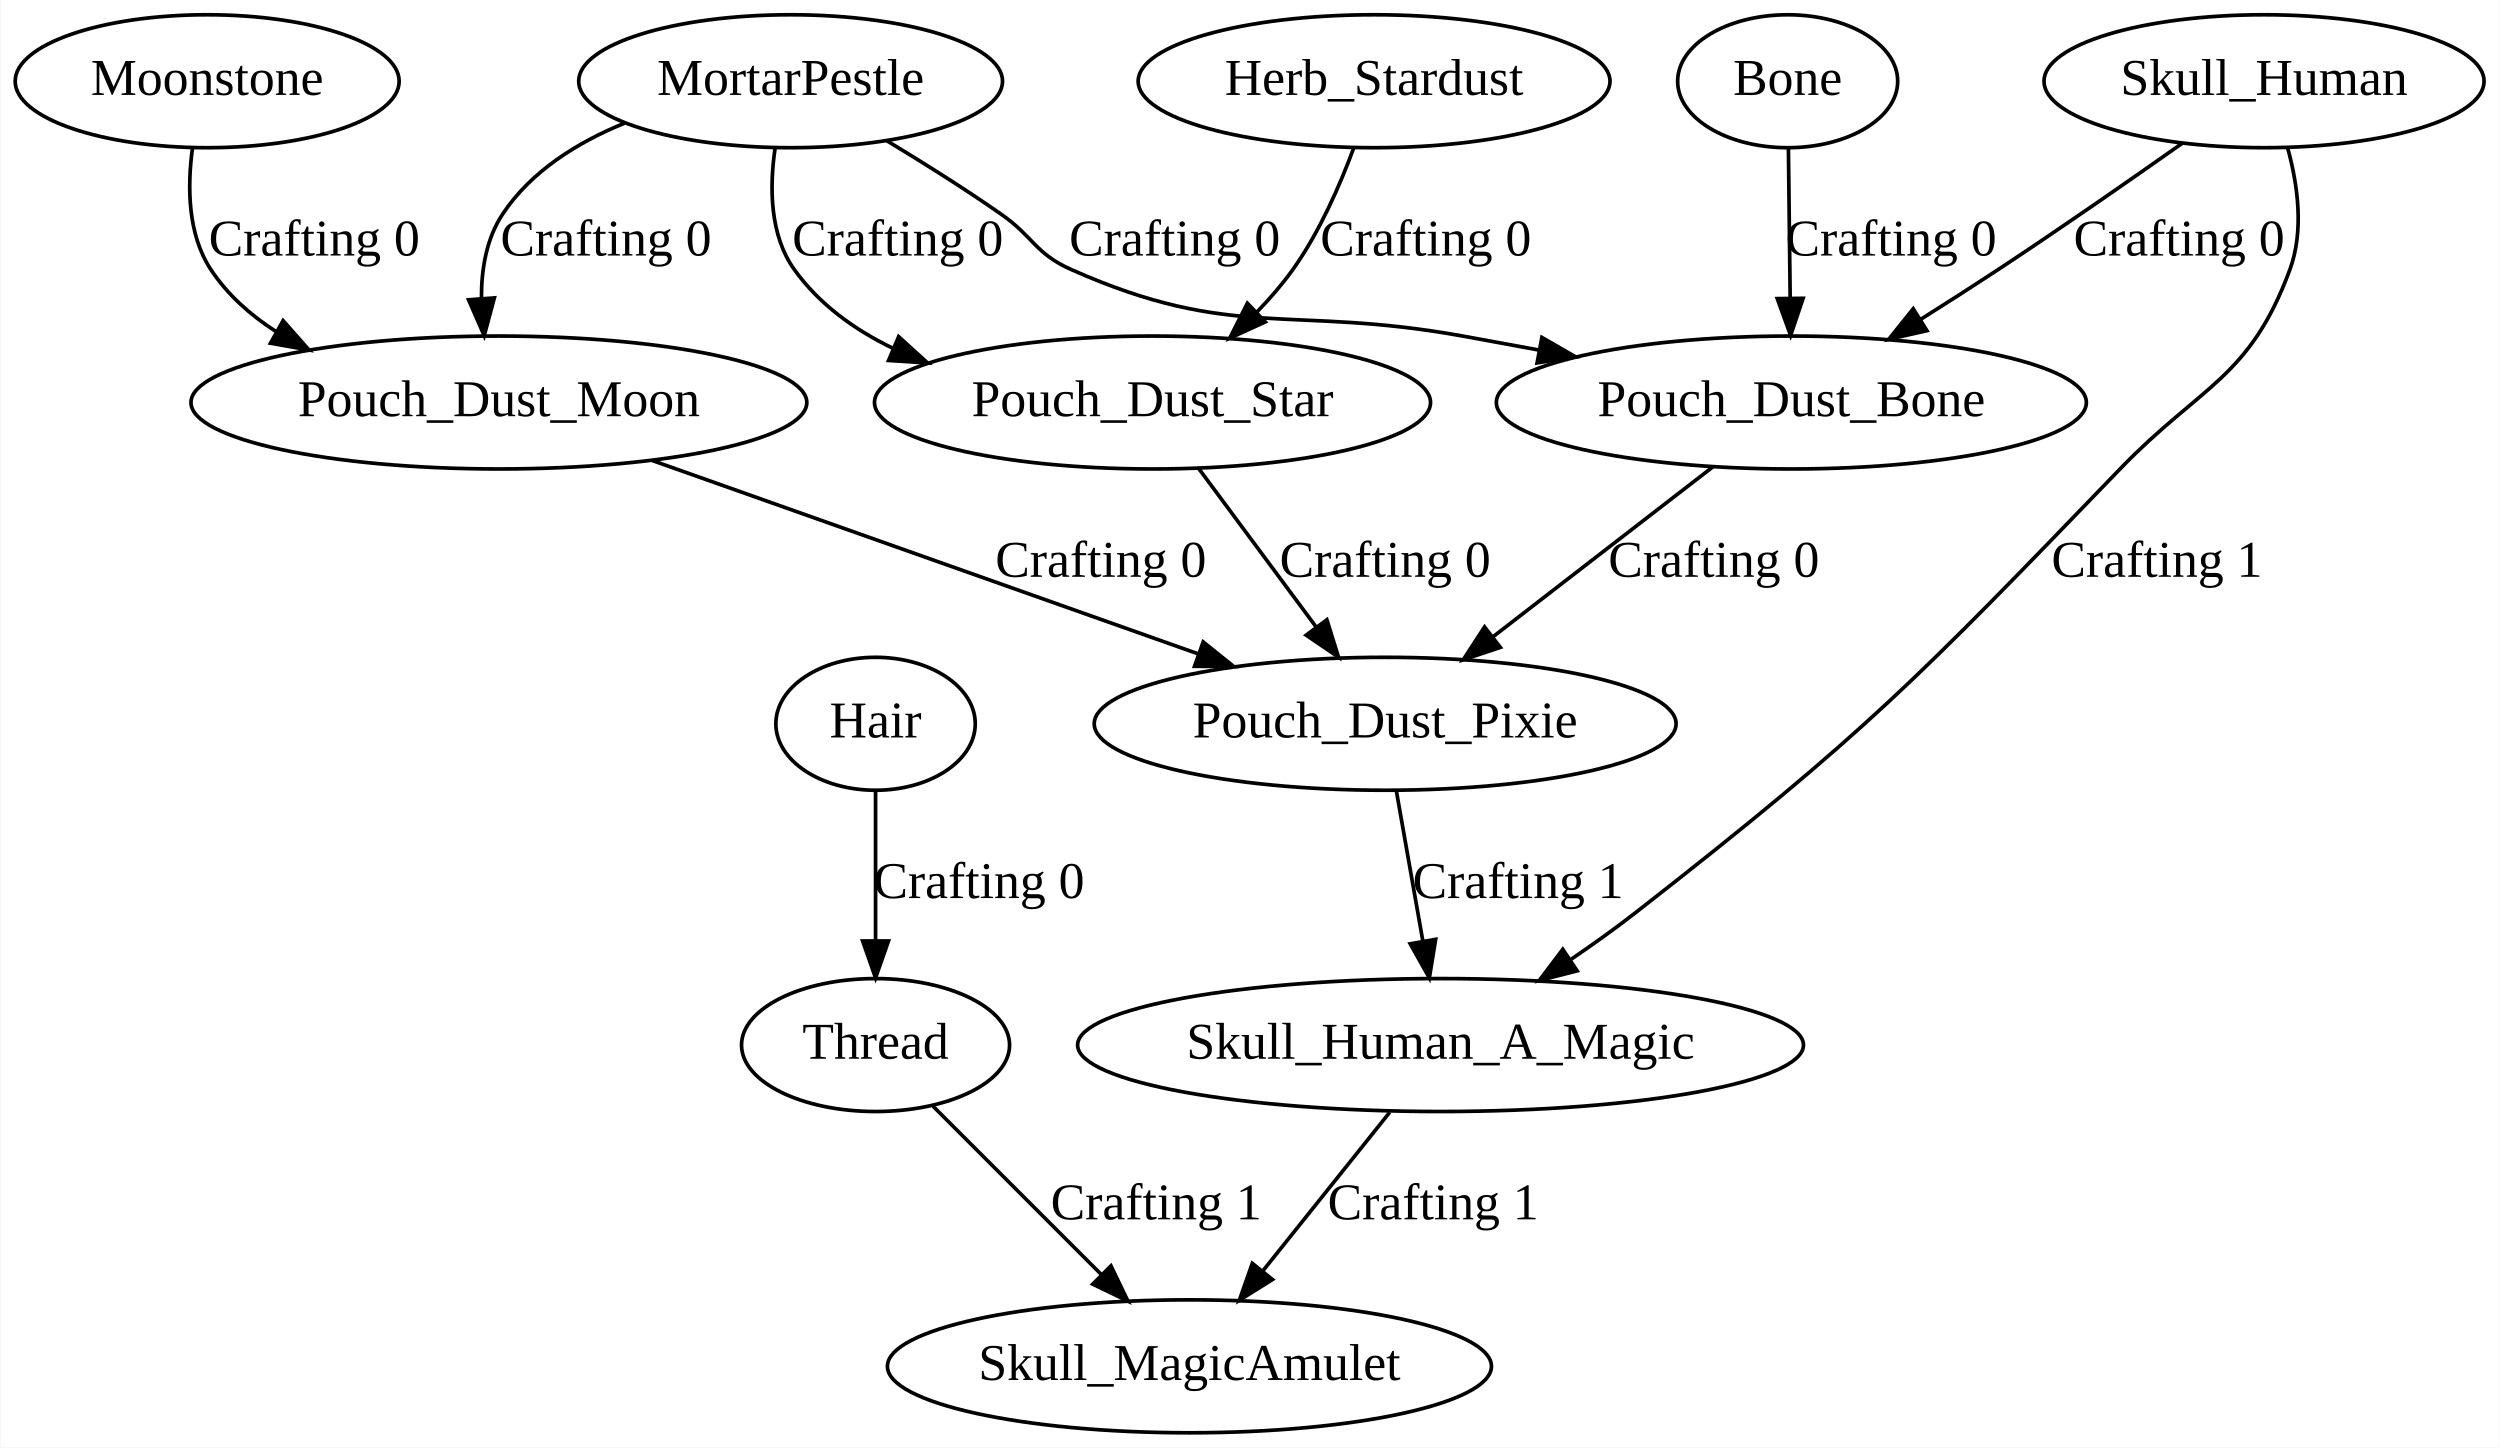
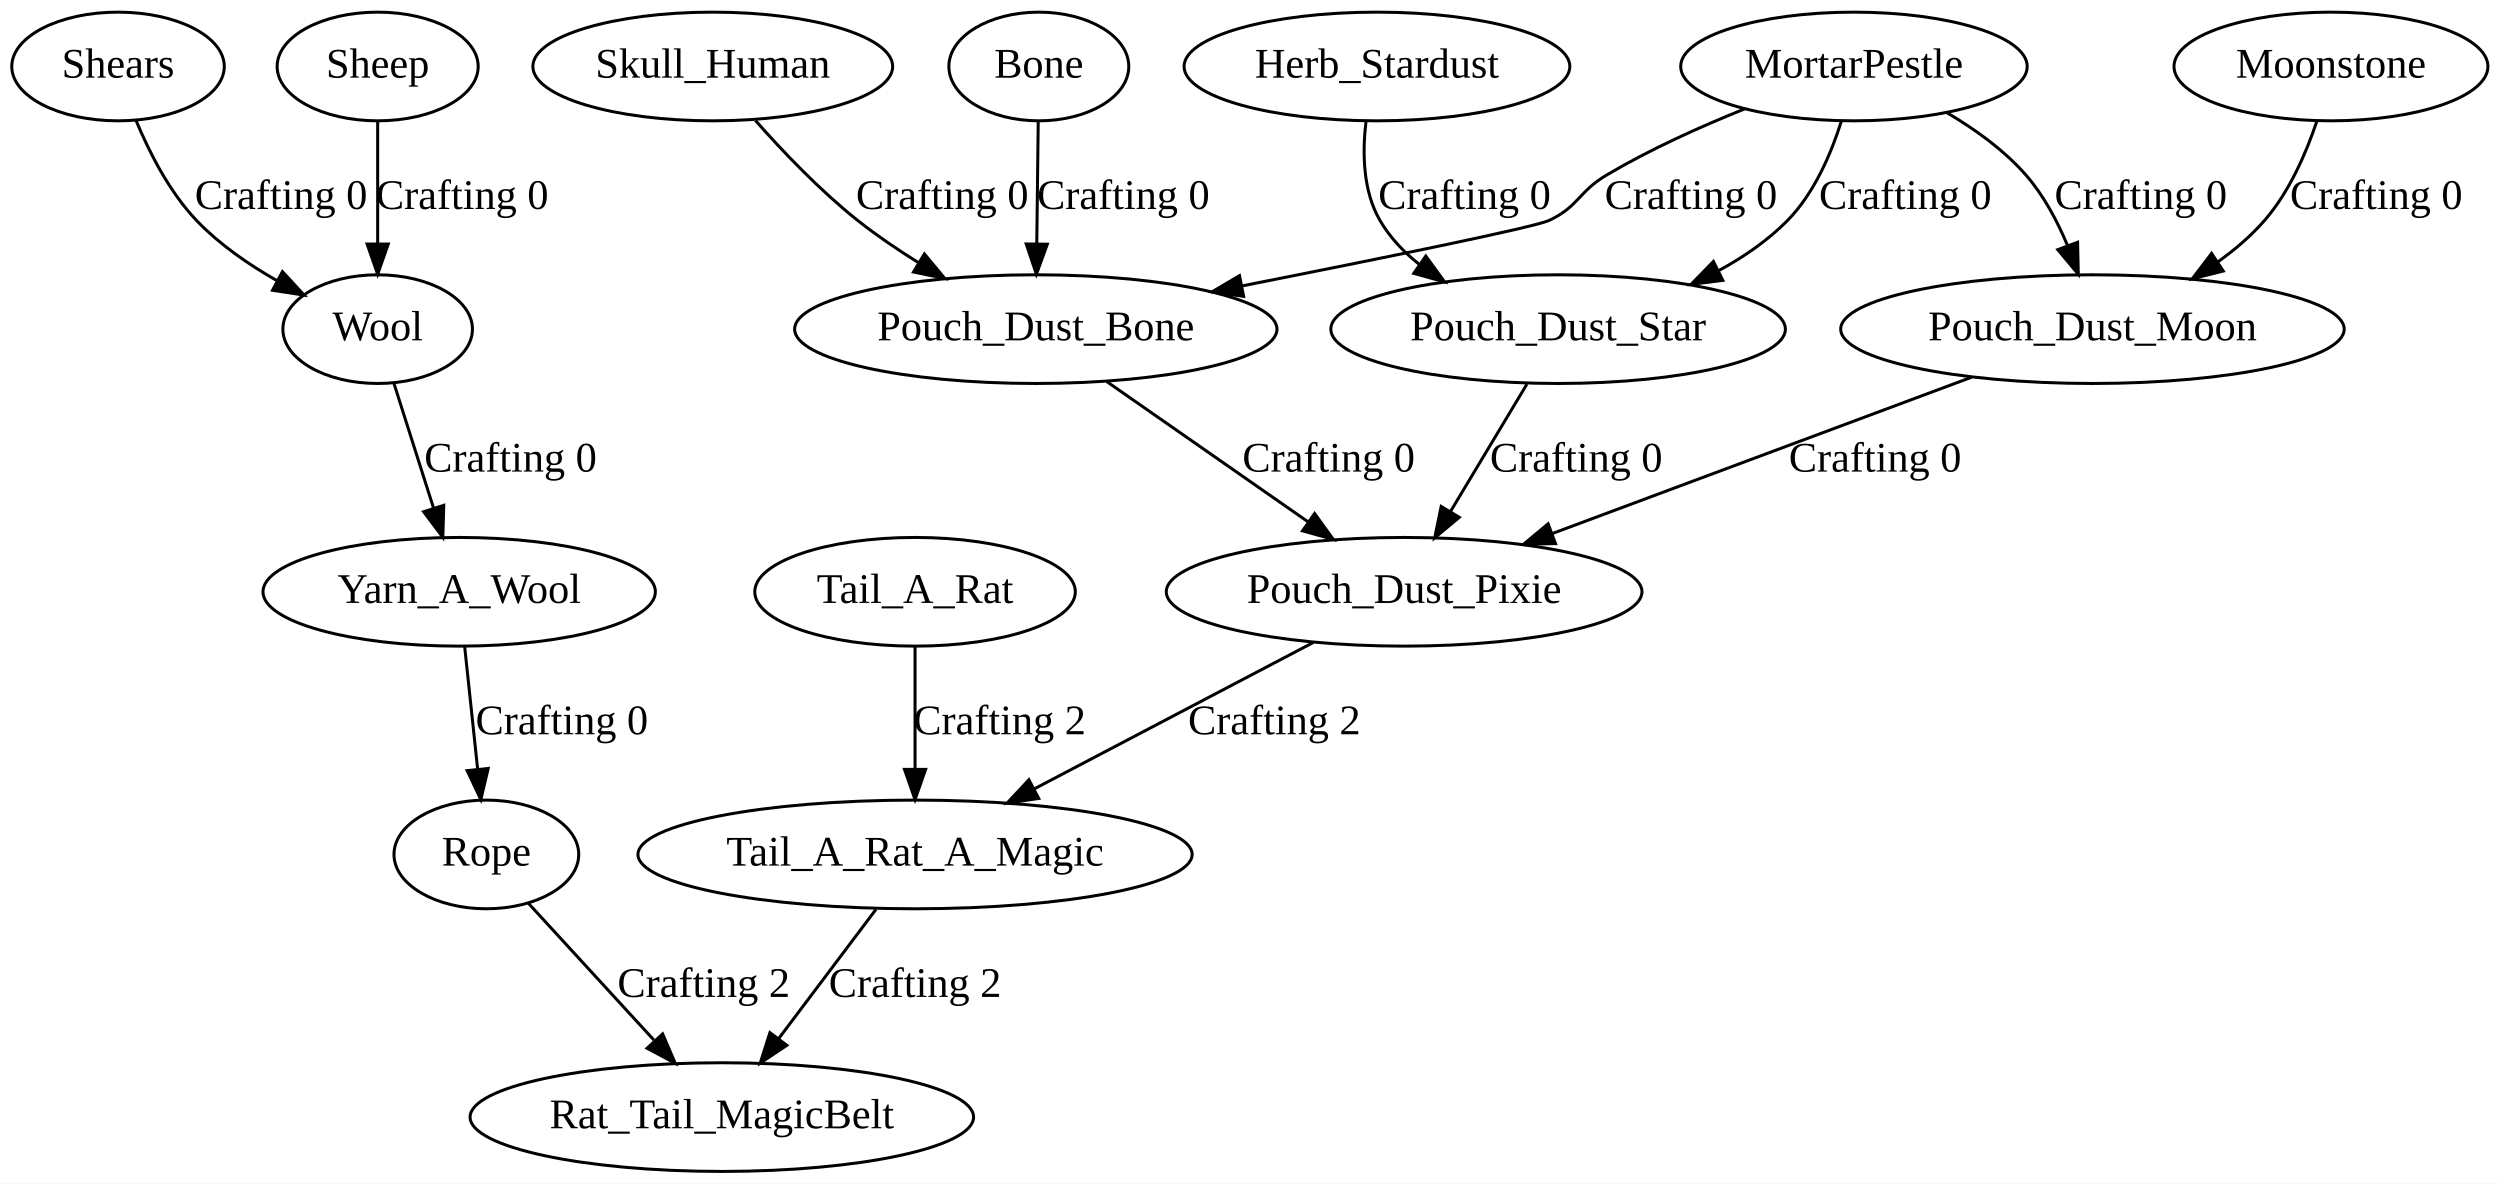
- <svg xmlns="http://www.w3.org/2000/svg" width="677pt" height="392pt" viewBox="0.00 0.00 676.79 392.00">
+ <svg xmlns="http://www.w3.org/2000/svg" width="828pt" height="392pt" viewBox="0.00 0.00 828.09 392.00">
  <g id="graph0" class="graph" transform="scale(1 1) rotate(0) translate(4 388)">
-     <polygon fill="white" stroke="none" points="-4,4 -4,-388 672.79,-388 672.79,4 -4,4" />
+     <polygon fill="white" stroke="none" points="-4,4 -4,-388 824.092,-388 824.092,4 -4,4" />
    <g id="node1" class="node">
-       <ellipse fill="none" stroke="black" cx="370.995" cy="-192" rx="78.786" ry="18" />
-       <text text-anchor="middle" x="370.995" y="-188.3" font-family="Times New Roman,serif" font-size="14.00">Pouch_Dust_Pixie</text>
+       <ellipse fill="none" stroke="black" cx="461.097" cy="-192" rx="78.786" ry="18" />
+       <text text-anchor="middle" x="461.097" y="-188.3" font-family="Times New Roman,serif" font-size="14.00">Pouch_Dust_Pixie</text>
+     </g>
+     <g id="node14" class="node">
+       <ellipse fill="none" stroke="black" cx="299.097" cy="-105" rx="91.784" ry="18" />
+       <text text-anchor="middle" x="299.097" y="-101.3" font-family="Times New Roman,serif" font-size="14.00">Tail_A_Rat_A_Magic</text>
+     </g>
+     <g id="edge1" class="edge">
+       <path fill="none" stroke="black" d="M431.006,-175.211C404.915,-161.522 366.972,-141.614 338.472,-126.66" />
+       <polygon fill="black" stroke="black" points="340.058,-123.539 329.577,-121.993 336.806,-129.738 340.058,-123.539" />
+       <text text-anchor="middle" x="418.097" y="-144.8" font-family="Times New Roman,serif" font-size="14.00">Crafting 2</text>
+     </g>
+     <g id="node2" class="node">
+       <ellipse fill="none" stroke="black" cx="121.097" cy="-366" rx="33.295" ry="18" />
+       <text text-anchor="middle" x="121.097" y="-362.3" font-family="Times New Roman,serif" font-size="14.00">Sheep</text>
+     </g>
+     <g id="node13" class="node">
+       <ellipse fill="none" stroke="black" cx="121.097" cy="-279" rx="31.396" ry="18" />
+       <text text-anchor="middle" x="121.097" y="-275.3" font-family="Times New Roman,serif" font-size="14.00">Wool</text>
+     </g>
+     <g id="edge2" class="edge">
+       <path fill="none" stroke="black" d="M121.097,-347.799C121.097,-336.163 121.097,-320.548 121.097,-307.237" />
+       <polygon fill="black" stroke="black" points="124.597,-307.175 121.097,-297.175 117.597,-307.175 124.597,-307.175" />
+       <text text-anchor="middle" x="149.097" y="-318.8" font-family="Times New Roman,serif" font-size="14.00">Crafting 0</text>
+     </g>
+     <g id="node3" class="node">
+       <ellipse fill="none" stroke="black" cx="35.097" cy="-366" rx="35.194" ry="18" />
+       <text text-anchor="middle" x="35.097" y="-362.3" font-family="Times New Roman,serif" font-size="14.00">Shears</text>
+     </g>
+     <g id="edge3" class="edge">
+       <path fill="none" stroke="black" d="M41.022,-348.224C45.354,-337.747 52.054,-324.493 61.097,-315 68.661,-307.06 78.422,-300.344 87.865,-294.985" />
+       <polygon fill="black" stroke="black" points="89.552,-298.052 96.739,-290.267 86.266,-291.871 89.552,-298.052" />
+       <text text-anchor="middle" x="89.097" y="-318.8" font-family="Times New Roman,serif" font-size="14.00">Crafting 0</text>
+     </g>
+     <g id="node4" class="node">
+       <ellipse fill="none" stroke="black" cx="339.097" cy="-279" rx="79.886" ry="18" />
+       <text text-anchor="middle" x="339.097" y="-275.3" font-family="Times New Roman,serif" font-size="14.00">Pouch_Dust_Bone</text>
+     </g>
+     <g id="edge4" class="edge">
+       <path fill="none" stroke="black" d="M362.62,-261.611C381.607,-248.382 408.504,-229.643 429.391,-215.09" />
+       <polygon fill="black" stroke="black" points="431.442,-217.927 437.646,-209.339 427.441,-212.183 431.442,-217.927" />
+       <text text-anchor="middle" x="436.097" y="-231.8" font-family="Times New Roman,serif" font-size="14.00">Crafting 0</text>
    </g>
    <g id="node5" class="node">
-       <ellipse fill="none" stroke="black" cx="385.995" cy="-105" rx="98.283" ry="18" />
-       <text text-anchor="middle" x="385.995" y="-101.3" font-family="Times New Roman,serif" font-size="14.00">Skull_Human_A_Magic</text>
+       <ellipse fill="none" stroke="black" cx="235.097" cy="-18" rx="83.386" ry="18" />
+       <text text-anchor="middle" x="235.097" y="-14.3" font-family="Times New Roman,serif" font-size="14.00">Rat_Tail_MagicBelt</text>
    </g>
-     <g id="edge1" class="edge">
-       <path fill="none" stroke="black" d="M374.031,-173.799C376.084,-162.163 378.84,-146.548 381.189,-133.237" />
-       <polygon fill="black" stroke="black" points="384.673,-133.632 382.964,-123.175 377.78,-132.415 384.673,-133.632" />
-       <text text-anchor="middle" x="406.995" y="-144.8" font-family="Times New Roman,serif" font-size="14.00">Crafting 1</text>
+     <g id="node6" class="node">
+       <ellipse fill="none" stroke="black" cx="157.097" cy="-105" rx="30.595" ry="18" />
+       <text text-anchor="middle" x="157.097" y="-101.3" font-family="Times New Roman,serif" font-size="14.00">Rope</text>
    </g>
-     <g id="node2" class="node">
-       <ellipse fill="none" stroke="black" cx="232.995" cy="-105" rx="36.294" ry="18" />
-       <text text-anchor="middle" x="232.995" y="-101.3" font-family="Times New Roman,serif" font-size="14.00">Thread</text>
+     <g id="edge6" class="edge">
+       <path fill="none" stroke="black" d="M171.042,-88.804C182.577,-76.233 199.184,-58.136 212.598,-43.518" />
+       <polygon fill="black" stroke="black" points="215.487,-45.547 219.669,-35.812 210.329,-40.814 215.487,-45.547" />
+       <text text-anchor="middle" x="229.097" y="-57.8" font-family="Times New Roman,serif" font-size="14.00">Crafting 2</text>
+     </g>
+     <g id="node7" class="node">
+       <ellipse fill="none" stroke="black" cx="768.097" cy="-366" rx="51.991" ry="18" />
+       <text text-anchor="middle" x="768.097" y="-362.3" font-family="Times New Roman,serif" font-size="14.00">Moonstone</text>
+     </g>
+     <g id="node17" class="node">
+       <ellipse fill="none" stroke="black" cx="689.097" cy="-279" rx="83.386" ry="18" />
+       <text text-anchor="middle" x="689.097" y="-275.3" font-family="Times New Roman,serif" font-size="14.00">Pouch_Dust_Moon</text>
+     </g>
+     <g id="edge8" class="edge">
+       <path fill="none" stroke="black" d="M763.405,-347.811C759.918,-337.432 754.326,-324.434 746.097,-315 741.635,-309.885 736.239,-305.281 730.568,-301.221" />
+       <polygon fill="black" stroke="black" points="732.415,-298.247 722.139,-295.667 728.563,-304.092 732.415,-298.247" />
+       <text text-anchor="middle" x="783.097" y="-318.8" font-family="Times New Roman,serif" font-size="14.00">Crafting 0</text>
+     </g>
+     <g id="node8" class="node">
+       <ellipse fill="none" stroke="black" cx="299.097" cy="-192" rx="53.091" ry="18" />
+       <text text-anchor="middle" x="299.097" y="-188.3" font-family="Times New Roman,serif" font-size="14.00">Tail_A_Rat</text>
+     </g>
+     <g id="edge9" class="edge">
+       <path fill="none" stroke="black" d="M299.097,-173.799C299.097,-162.163 299.097,-146.548 299.097,-133.237" />
+       <polygon fill="black" stroke="black" points="302.597,-133.175 299.097,-123.175 295.597,-133.175 302.597,-133.175" />
+       <text text-anchor="middle" x="327.097" y="-144.8" font-family="Times New Roman,serif" font-size="14.00">Crafting 2</text>
+     </g>
+     <g id="node9" class="node">
+       <ellipse fill="none" stroke="black" cx="610.097" cy="-366" rx="57.391" ry="18" />
+       <text text-anchor="middle" x="610.097" y="-362.3" font-family="Times New Roman,serif" font-size="14.00">MortarPestle</text>
+     </g>
+     <g id="edge15" class="edge">
+       <path fill="none" stroke="black" d="M573.978,-351.99C559.311,-346.098 542.471,-338.535 528.097,-330 518.846,-324.507 518.851,-319.54 509.097,-315 504.245,-312.742 452.418,-302.21 407.251,-293.283" />
+       <polygon fill="black" stroke="black" points="407.925,-289.849 397.437,-291.348 406.571,-296.717 407.925,-289.849" />
+       <text text-anchor="middle" x="556.097" y="-318.8" font-family="Times New Roman,serif" font-size="14.00">Crafting 0</text>
+     </g>
+     <g id="node12" class="node">
+       <ellipse fill="none" stroke="black" cx="512.097" cy="-279" rx="75.287" ry="18" />
+       <text text-anchor="middle" x="512.097" y="-275.3" font-family="Times New Roman,serif" font-size="14.00">Pouch_Dust_Star</text>
+     </g>
+     <g id="edge16" class="edge">
+       <path fill="none" stroke="black" d="M605.94,-347.931C602.616,-337.337 597.006,-324.062 588.097,-315 581.59,-308.382 573.598,-302.887 565.266,-298.367" />
+       <polygon fill="black" stroke="black" points="566.66,-295.151 556.147,-293.838 563.546,-301.42 566.66,-295.151" />
+       <text text-anchor="middle" x="627.097" y="-318.8" font-family="Times New Roman,serif" font-size="14.00">Crafting 0</text>
+     </g>
+     <g id="edge17" class="edge">
+       <path fill="none" stroke="black" d="M640.769,-350.747C650.126,-345.276 659.845,-338.313 667.097,-330 672.947,-323.293 677.465,-314.785 680.84,-306.697" />
+       <polygon fill="black" stroke="black" points="684.172,-307.781 684.405,-297.189 677.617,-305.324 684.172,-307.781" />
+       <text text-anchor="middle" x="705.097" y="-318.8" font-family="Times New Roman,serif" font-size="14.00">Crafting 0</text>
    </g>
    <g id="node10" class="node">
-       <ellipse fill="none" stroke="black" cx="317.995" cy="-18" rx="81.786" ry="18" />
-       <text text-anchor="middle" x="317.995" y="-14.3" font-family="Times New Roman,serif" font-size="14.00">Skull_MagicAmulet</text>
+       <ellipse fill="none" stroke="black" cx="232.097" cy="-366" rx="59.59" ry="18" />
+       <text text-anchor="middle" x="232.097" y="-362.3" font-family="Times New Roman,serif" font-size="14.00">Skull_Human</text>
    </g>
-     <g id="edge2" class="edge">
-       <path fill="none" stroke="black" d="M248.586,-88.41C261.319,-75.676 279.528,-57.467 294.101,-42.895" />
-       <polygon fill="black" stroke="black" points="296.745,-45.2 301.342,-35.654 291.796,-40.25 296.745,-45.2" />
-       <text text-anchor="middle" x="308.995" y="-57.8" font-family="Times New Roman,serif" font-size="14.00">Crafting 1</text>
+     <g id="edge14" class="edge">
+       <path fill="none" stroke="black" d="M246.213,-348.119C255.28,-337.856 267.653,-324.871 280.097,-315 286.329,-310.056 293.326,-305.309 300.264,-300.993" />
+       <polygon fill="black" stroke="black" points="302.186,-303.922 308.959,-295.774 298.584,-297.92 302.186,-303.922" />
+       <text text-anchor="middle" x="308.097" y="-318.8" font-family="Times New Roman,serif" font-size="14.00">Crafting 0</text>
    </g>
-     <g id="node3" class="node">
-       <ellipse fill="none" stroke="black" cx="480.995" cy="-279" rx="79.886" ry="18" />
-       <text text-anchor="middle" x="480.995" y="-275.3" font-family="Times New Roman,serif" font-size="14.00">Pouch_Dust_Bone</text>
+     <g id="node11" class="node">
+       <ellipse fill="none" stroke="black" cx="452.097" cy="-366" rx="63.889" ry="18" />
+       <text text-anchor="middle" x="452.097" y="-362.3" font-family="Times New Roman,serif" font-size="14.00">Herb_Stardust</text>
    </g>
-     <g id="edge3" class="edge">
-       <path fill="none" stroke="black" d="M459.786,-261.611C442.819,-248.5 418.846,-229.975 400.086,-215.479" />
-       <polygon fill="black" stroke="black" points="402.192,-212.684 392.139,-209.339 397.912,-218.223 402.192,-212.684" />
-       <text text-anchor="middle" x="459.995" y="-231.8" font-family="Times New Roman,serif" font-size="14.00">Crafting 0</text>
+     <g id="edge11" class="edge">
+       <path fill="none" stroke="black" d="M448.455,-347.673C447.244,-337.493 447.413,-324.752 453.097,-315 456.363,-309.395 460.911,-304.591 466.046,-300.501" />
+       <polygon fill="black" stroke="black" points="468.271,-303.217 474.501,-294.648 464.286,-297.462 468.271,-303.217" />
+       <text text-anchor="middle" x="481.097" y="-318.8" font-family="Times New Roman,serif" font-size="14.00">Crafting 0</text>
    </g>
-     <g id="node4" class="node">
-       <ellipse fill="none" stroke="black" cx="232.995" cy="-192" rx="27" ry="18" />
-       <text text-anchor="middle" x="232.995" y="-188.3" font-family="Times New Roman,serif" font-size="14.00">Hair</text>
+     <g id="edge7" class="edge">
+       <path fill="none" stroke="black" d="M501.776,-260.799C494.54,-248.738 484.739,-232.403 476.571,-218.79" />
+       <polygon fill="black" stroke="black" points="479.374,-216.66 471.228,-209.885 473.372,-220.261 479.374,-216.66" />
+       <text text-anchor="middle" x="518.097" y="-231.8" font-family="Times New Roman,serif" font-size="14.00">Crafting 0</text>
    </g>
-     <g id="edge4" class="edge">
-       <path fill="none" stroke="black" d="M232.995,-173.799C232.995,-162.163 232.995,-146.548 232.995,-133.237" />
-       <polygon fill="black" stroke="black" points="236.495,-133.175 232.995,-123.175 229.495,-133.175 236.495,-133.175" />
-       <text text-anchor="middle" x="260.995" y="-144.8" font-family="Times New Roman,serif" font-size="14.00">Crafting 0</text>
+     <g id="node15" class="node">
+       <ellipse fill="none" stroke="black" cx="148.097" cy="-192" rx="64.989" ry="18" />
+       <text text-anchor="middle" x="148.097" y="-188.3" font-family="Times New Roman,serif" font-size="14.00">Yarn_A_Wool</text>
+     </g>
+     <g id="edge12" class="edge">
+       <path fill="none" stroke="black" d="M126.431,-261.207C130.179,-249.409 135.271,-233.378 139.577,-219.822" />
+       <polygon fill="black" stroke="black" points="142.99,-220.64 142.681,-210.049 136.318,-218.52 142.99,-220.64" />
+       <text text-anchor="middle" x="165.097" y="-231.8" font-family="Times New Roman,serif" font-size="14.00">Crafting 0</text>
+     </g>
+     <g id="edge13" class="edge">
+       <path fill="none" stroke="black" d="M286.146,-86.799C276.89,-74.506 264.291,-57.774 253.926,-44.007" />
+       <polygon fill="black" stroke="black" points="256.622,-41.769 247.811,-35.885 251.03,-45.979 256.622,-41.769" />
+       <text text-anchor="middle" x="299.097" y="-57.8" font-family="Times New Roman,serif" font-size="14.00">Crafting 2</text>
    </g>
    <g id="edge5" class="edge">
-       <path fill="none" stroke="black" d="M372.235,-86.799C362.4,-74.506 349.014,-57.774 338.001,-44.007" />
-       <polygon fill="black" stroke="black" points="340.484,-41.508 331.504,-35.885 335.018,-45.88 340.484,-41.508" />
-       <text text-anchor="middle" x="383.995" y="-57.8" font-family="Times New Roman,serif" font-size="14.00">Crafting 1</text>
+       <path fill="none" stroke="black" d="M149.918,-173.799C151.15,-162.163 152.804,-146.548 154.213,-133.237" />
+       <polygon fill="black" stroke="black" points="157.706,-133.488 155.278,-123.175 150.745,-132.751 157.706,-133.488" />
+       <text text-anchor="middle" x="182.097" y="-144.8" font-family="Times New Roman,serif" font-size="14.00">Crafting 0</text>
    </g>
-     <g id="node6" class="node">
-       <ellipse fill="none" stroke="black" cx="51.995" cy="-366" rx="51.991" ry="18" />
-       <text text-anchor="middle" x="51.995" y="-362.3" font-family="Times New Roman,serif" font-size="14.00">Moonstone</text>
-     </g>
-     <g id="node13" class="node">
-       <ellipse fill="none" stroke="black" cx="130.995" cy="-279" rx="83.386" ry="18" />
-       <text text-anchor="middle" x="130.995" y="-275.3" font-family="Times New Roman,serif" font-size="14.00">Pouch_Dust_Moon</text>
-     </g>
-     <g id="edge6" class="edge">
-       <path fill="none" stroke="black" d="M48.021,-347.899C46.603,-337.553 46.672,-324.558 52.995,-315 57.487,-308.211 63.634,-302.725 70.521,-298.294" />
-       <polygon fill="black" stroke="black" points="72.555,-301.167 79.571,-293.229 69.136,-295.059 72.555,-301.167" />
-       <text text-anchor="middle" x="80.995" y="-318.8" font-family="Times New Roman,serif" font-size="14.00">Crafting 0</text>
-     </g>
-     <g id="node7" class="node">
-       <ellipse fill="none" stroke="black" cx="307.995" cy="-279" rx="75.287" ry="18" />
-       <text text-anchor="middle" x="307.995" y="-275.3" font-family="Times New Roman,serif" font-size="14.00">Pouch_Dust_Star</text>
-     </g>
-     <g id="edge7" class="edge">
-       <path fill="none" stroke="black" d="M320.442,-261.207C329.529,-248.946 342.005,-232.114 352.289,-218.239" />
-       <polygon fill="black" stroke="black" points="355.216,-220.167 358.359,-210.049 349.592,-215.999 355.216,-220.167" />
-       <text text-anchor="middle" x="370.995" y="-231.8" font-family="Times New Roman,serif" font-size="14.00">Crafting 0</text>
-     </g>
-     <g id="node8" class="node">
-       <ellipse fill="none" stroke="black" cx="209.995" cy="-366" rx="57.391" ry="18" />
-       <text text-anchor="middle" x="209.995" y="-362.3" font-family="Times New Roman,serif" font-size="14.00">MortarPestle</text>
-     </g>
-     <g id="edge12" class="edge">
-       <path fill="none" stroke="black" d="M235.944,-349.948C245.829,-343.986 257.093,-336.913 266.995,-330 275.817,-323.841 276.164,-319.37 285.995,-315 329.662,-295.591 344.969,-305.483 391.995,-297 398.652,-295.799 405.584,-294.522 412.51,-293.228" />
-       <polygon fill="black" stroke="black" points="413.44,-296.615 422.621,-291.328 412.146,-289.735 413.44,-296.615" />
-       <text text-anchor="middle" x="313.995" y="-318.8" font-family="Times New Roman,serif" font-size="14.00">Crafting 0</text>
-     </g>
-     <g id="edge13" class="edge">
-       <path fill="none" stroke="black" d="M205.77,-347.726C204.258,-337.315 204.315,-324.313 210.995,-315 217.735,-305.605 227.247,-298.723 237.704,-293.683" />
-       <polygon fill="black" stroke="black" points="239.245,-296.832 247.091,-289.712 236.518,-290.385 239.245,-296.832" />
-       <text text-anchor="middle" x="238.995" y="-318.8" font-family="Times New Roman,serif" font-size="14.00">Crafting 0</text>
-     </g>
-     <g id="edge14" class="edge">
-       <path fill="none" stroke="black" d="M165.07,-354.67C152.255,-349.445 139.694,-341.636 131.995,-330 127.598,-323.354 126.226,-315.047 126.274,-307.124" />
-       <polygon fill="black" stroke="black" points="129.768,-307.334 127.021,-297.101 122.787,-306.813 129.768,-307.334" />
-       <text text-anchor="middle" x="159.995" y="-318.8" font-family="Times New Roman,serif" font-size="14.00">Crafting 0</text>
-     </g>
-     <g id="node9" class="node">
-       <ellipse fill="none" stroke="black" cx="367.995" cy="-366" rx="63.889" ry="18" />
-       <text text-anchor="middle" x="367.995" y="-362.3" font-family="Times New Roman,serif" font-size="14.00">Herb_Stardust</text>
-     </g>
-     <g id="edge9" class="edge">
-       <path fill="none" stroke="black" d="M362.463,-347.876C358.725,-337.768 353.164,-325.031 345.995,-315 343.147,-311.014 339.784,-307.135 336.255,-303.5" />
-       <polygon fill="black" stroke="black" points="338.528,-300.829 328.893,-296.423 333.676,-305.876 338.528,-300.829" />
-       <text text-anchor="middle" x="381.995" y="-318.8" font-family="Times New Roman,serif" font-size="14.00">Crafting 0</text>
-     </g>
-     <g id="node11" class="node">
-       <ellipse fill="none" stroke="black" cx="608.995" cy="-366" rx="59.59" ry="18" />
-       <text text-anchor="middle" x="608.995" y="-362.3" font-family="Times New Roman,serif" font-size="14.00">Skull_Human</text>
+     <g id="node16" class="node">
+       <ellipse fill="none" stroke="black" cx="340.097" cy="-366" rx="29.795" ry="18" />
+       <text text-anchor="middle" x="340.097" y="-362.3" font-family="Times New Roman,serif" font-size="14.00">Bone</text>
    </g>
    <g id="edge10" class="edge">
-       <path fill="none" stroke="black" d="M586.807,-349.179C572.668,-339.2 553.895,-326.14 536.995,-315 530.265,-310.563 523.007,-305.924 516.019,-301.527" />
-       <polygon fill="black" stroke="black" points="517.707,-298.455 507.373,-296.121 513.997,-304.39 517.707,-298.455" />
-       <text text-anchor="middle" x="585.995" y="-318.8" font-family="Times New Roman,serif" font-size="14.00">Crafting 0</text>
+       <path fill="none" stroke="black" d="M339.895,-347.799C339.758,-336.163 339.574,-320.548 339.417,-307.237" />
+       <polygon fill="black" stroke="black" points="342.916,-307.134 339.299,-297.175 335.917,-307.216 342.916,-307.134" />
+       <text text-anchor="middle" x="368.097" y="-318.8" font-family="Times New Roman,serif" font-size="14.00">Crafting 0</text>
    </g>
-     <g id="edge11" class="edge">
-       <path fill="none" stroke="black" d="M615.403,-347.896C618.122,-338.029 619.872,-325.529 615.995,-315 605.102,-285.414 591.883,-283.691 569.995,-261 515.179,-204.172 501.244,-189.573 438.995,-141 433.447,-136.67 427.37,-132.324 421.374,-128.238" />
-       <polygon fill="black" stroke="black" points="422.98,-125.102 412.717,-122.471 419.099,-130.928 422.98,-125.102" />
-       <text text-anchor="middle" x="579.995" y="-231.8" font-family="Times New Roman,serif" font-size="14.00">Crafting 1</text>
-     </g>
-     <g id="node12" class="node">
-       <ellipse fill="none" stroke="black" cx="479.995" cy="-366" rx="29.795" ry="18" />
-       <text text-anchor="middle" x="479.995" y="-362.3" font-family="Times New Roman,serif" font-size="14.00">Bone</text>
-     </g>
-     <g id="edge8" class="edge">
-       <path fill="none" stroke="black" d="M480.198,-347.799C480.335,-336.163 480.518,-320.548 480.675,-307.237" />
-       <polygon fill="black" stroke="black" points="484.175,-307.216 480.793,-297.175 477.176,-307.134 484.175,-307.216" />
-       <text text-anchor="middle" x="507.995" y="-318.8" font-family="Times New Roman,serif" font-size="14.00">Crafting 0</text>
-     </g>
-     <g id="edge15" class="edge">
-       <path fill="none" stroke="black" d="M172.526,-263.291C213.562,-248.758 276.399,-226.503 320.344,-210.939" />
-       <polygon fill="black" stroke="black" points="321.715,-214.167 329.973,-207.529 319.378,-207.568 321.715,-214.167" />
-       <text text-anchor="middle" x="293.995" y="-231.8" font-family="Times New Roman,serif" font-size="14.00">Crafting 0</text>
+     <g id="edge18" class="edge">
+       <path fill="none" stroke="black" d="M649.121,-263.097C610.459,-248.683 551.783,-226.808 510.276,-211.334" />
+       <polygon fill="black" stroke="black" points="511.237,-207.957 500.644,-207.743 508.792,-214.516 511.237,-207.957" />
+       <text text-anchor="middle" x="617.097" y="-231.8" font-family="Times New Roman,serif" font-size="14.00">Crafting 0</text>
    </g>
  </g>
</svg>
